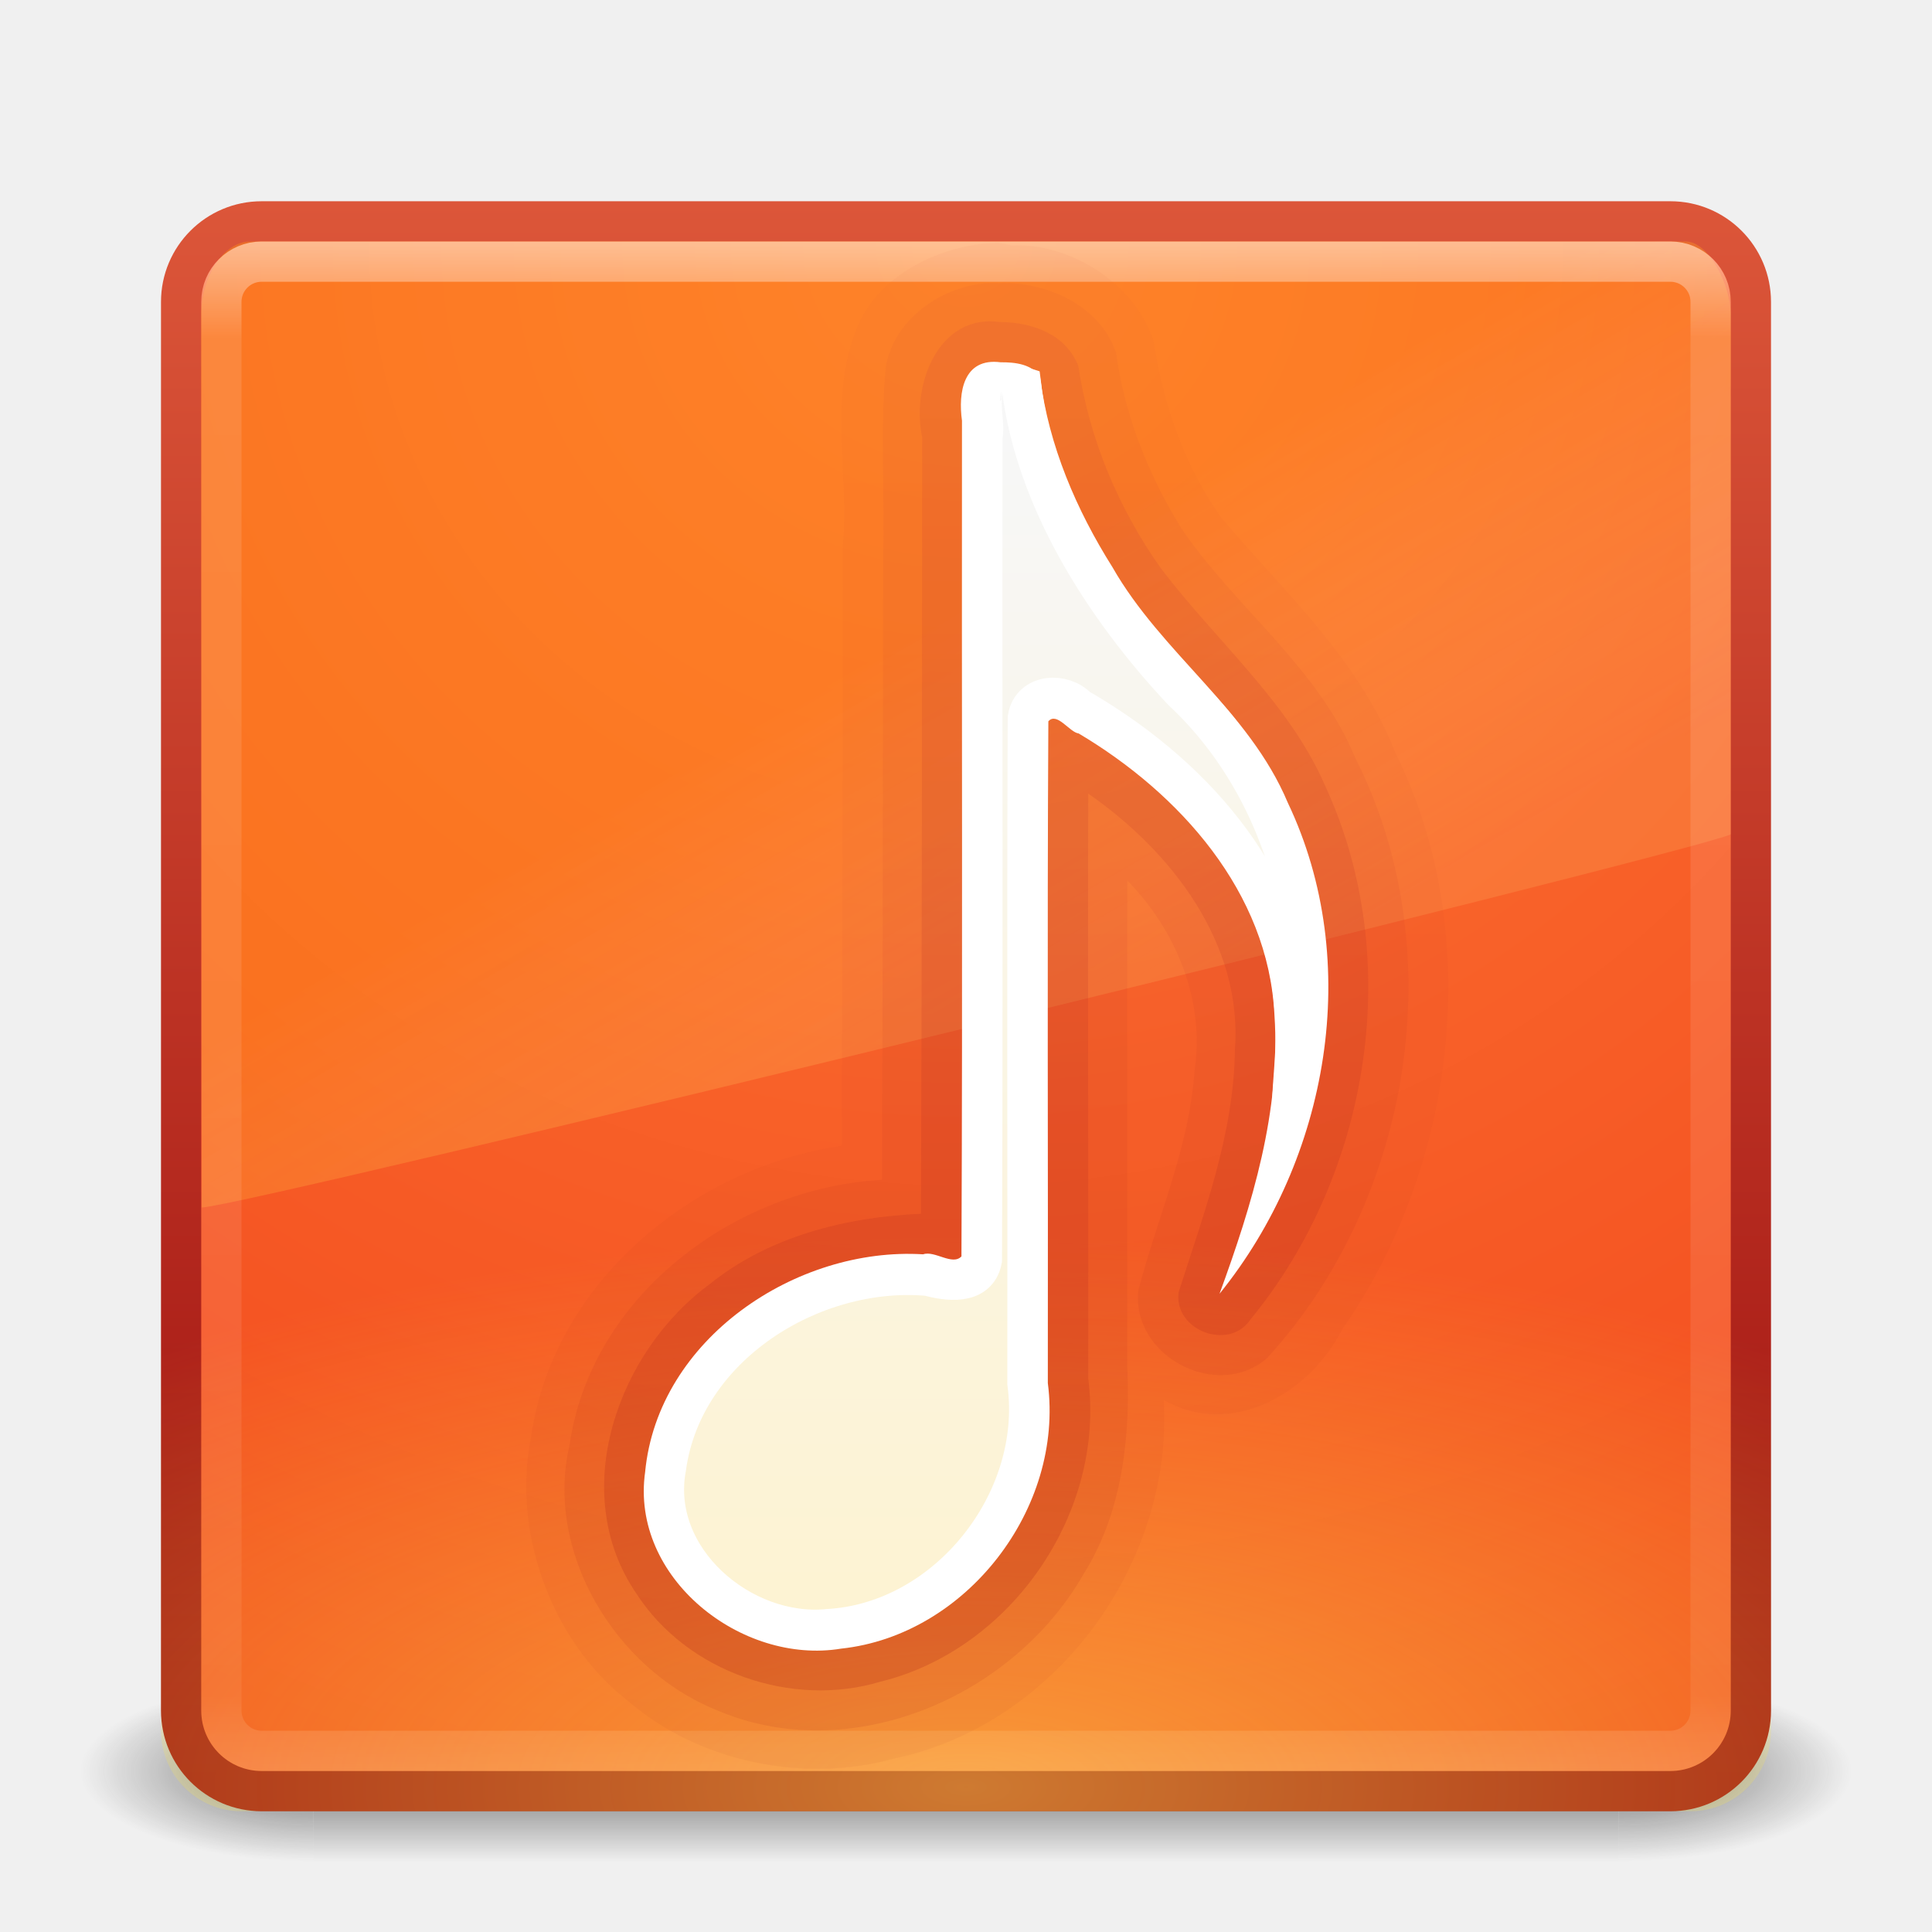
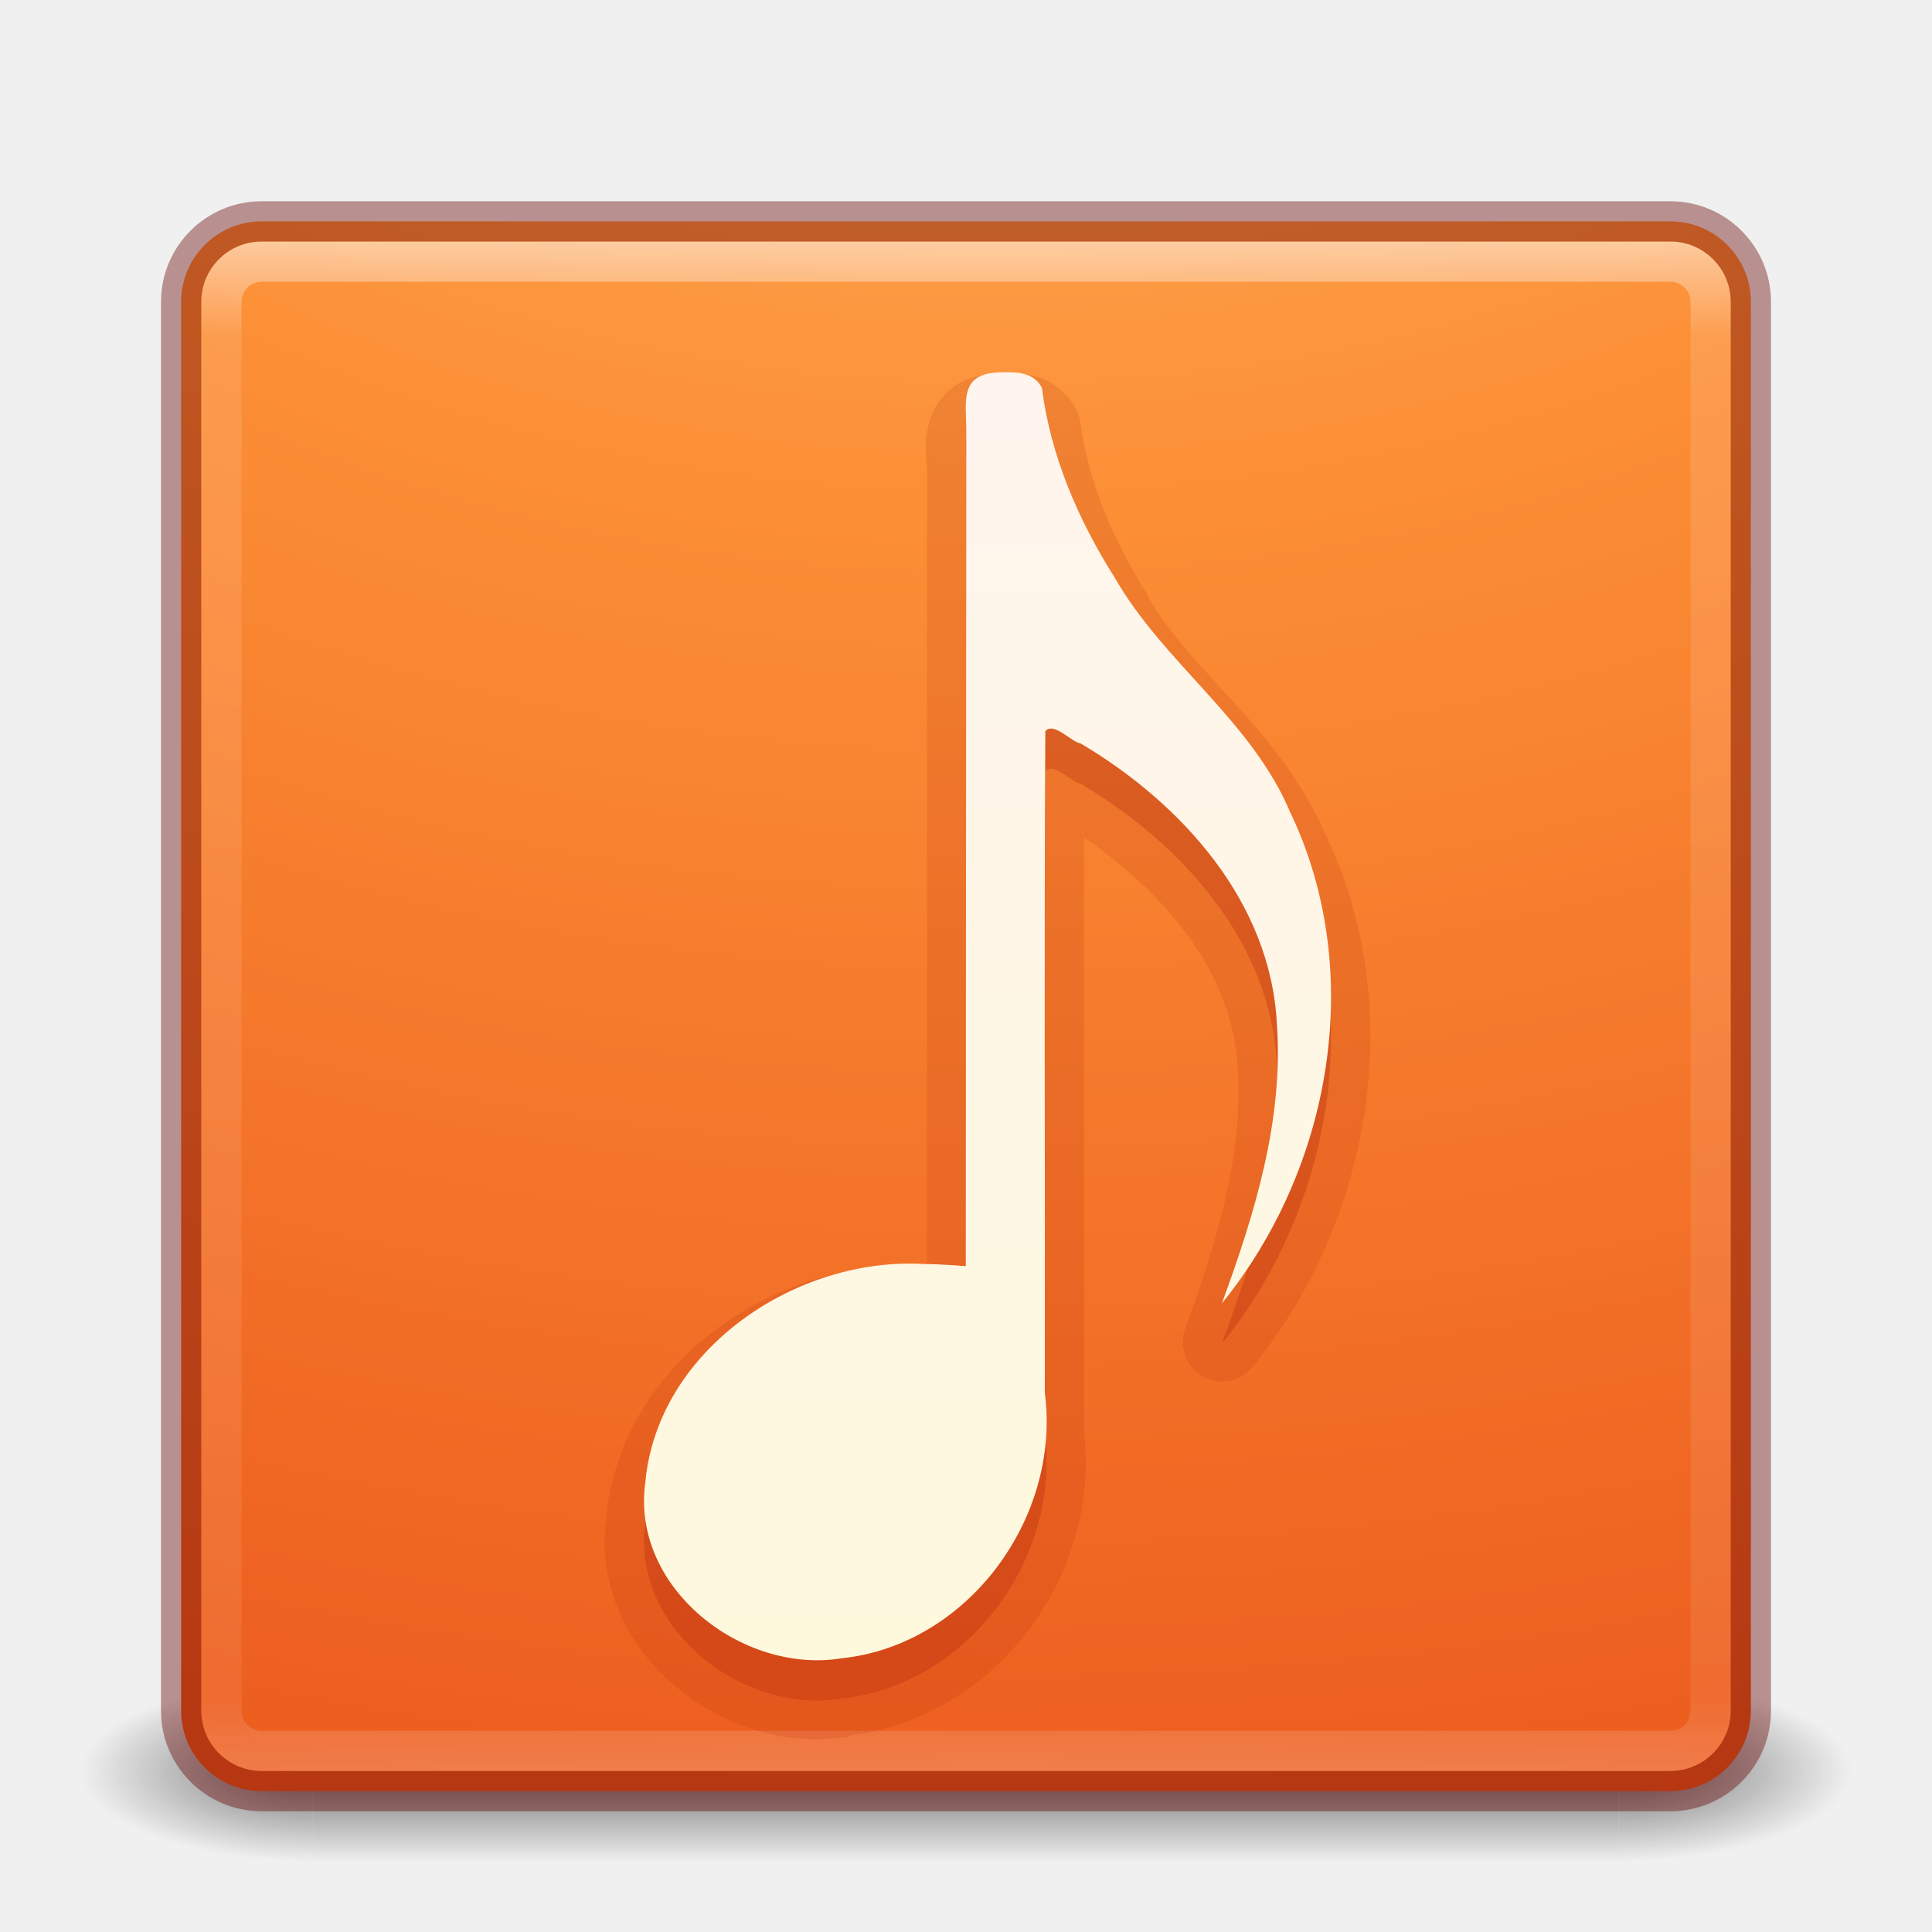
- <svg xmlns="http://www.w3.org/2000/svg" xmlns:xlink="http://www.w3.org/1999/xlink" version="1.1" width="48" height="48" id="svg4028">
-   <defs id="defs4030">
-     <linearGradient x1="25.288" y1="10.841" x2="25.288" y2="45.006" id="linearGradient3038-0" xlink:href="#linearGradient3940-0" gradientUnits="userSpaceOnUse" gradientTransform="translate(-0.4067792,0)" />
-     <linearGradient id="linearGradient3940-0">
-       <stop id="stop3942-5" style="stop-color:#f7f7f7;stop-opacity:1" offset="0" />
-       <stop id="stop3944-9" style="stop-color:#fef2cc;stop-opacity:1" offset="1" />
+ <svg xmlns="http://www.w3.org/2000/svg" xmlns:xlink="http://www.w3.org/1999/xlink" version="1.1" width="48" height="48" id="svg6649">
+   <defs id="defs6651">
+     <linearGradient x1="167.983" y1="8.508" x2="167.983" y2="54.78" id="linearGradient5414" xlink:href="#linearGradient5803" gradientUnits="userSpaceOnUse" gradientTransform="matrix(0.710907,0,0,0.710907,-91.33499,2.139763)" />
+     <linearGradient id="linearGradient5803">
+       <stop id="stop5805" style="stop-color:#fff5ef;stop-opacity:1" offset="0" />
+       <stop id="stop5807" style="stop-color:#fef8dd;stop-opacity:1" offset="1" />
    </linearGradient>
-     <linearGradient x1="97.719" y1="5.885" x2="97.719" y2="43.698" id="linearGradient3041-4" xlink:href="#linearGradient3895-9-0-3-7" gradientUnits="userSpaceOnUse" gradientTransform="translate(-65.49152,0)" />
-     <linearGradient id="linearGradient3895-9-0-3-7">
-       <stop id="stop3897-0-5-7-5" style="stop-color:#dc5639;stop-opacity:1" offset="0" />
-       <stop id="stop3899-8-7-06-0" style="stop-color:#9d0f0f;stop-opacity:1" offset="1" />
+     <linearGradient x1="24" y1="5" x2="24" y2="43" id="linearGradient3058" xlink:href="#linearGradient3924-1" gradientUnits="userSpaceOnUse" gradientTransform="translate(4e-6,1.000006)" />
+     <linearGradient id="linearGradient3924-1">
+       <stop id="stop3926-3" style="stop-color:#ffffff;stop-opacity:1" offset="0" />
+       <stop id="stop3928-91" style="stop-color:#ffffff;stop-opacity:0.235" offset="0.063" />
+       <stop id="stop3930-6" style="stop-color:#ffffff;stop-opacity:0.157" offset="0.951" />
+       <stop id="stop3932-6" style="stop-color:#ffffff;stop-opacity:0.392" offset="1" />
    </linearGradient>
-     <linearGradient x1="97.719" y1="5.885" x2="97.719" y2="43.698" id="linearGradient3944" xlink:href="#linearGradient3895-9-0-3-7" gradientUnits="userSpaceOnUse" gradientTransform="translate(-65.49152,0)" />
-     <linearGradient x1="97.719" y1="5.885" x2="97.719" y2="43.698" id="linearGradient3942" xlink:href="#linearGradient3895-9-0-3-7" gradientUnits="userSpaceOnUse" gradientTransform="translate(-65.49152,0)" />
-     <radialGradient cx="7.496" cy="8.45" r="20" fx="7.496" fy="8.45" id="radialGradient3050" xlink:href="#linearGradient4067-0-2" gradientUnits="userSpaceOnUse" gradientTransform="matrix(6.0283824e-7,0.6839072,-1.646555,1.3514022e-6,37.9131,-49.52878)" />
-     <linearGradient id="linearGradient4067-0-2">
-       <stop id="stop4069-2-9" style="stop-color:#ffe452;stop-opacity:1" offset="0" />
-       <stop id="stop4071-8-9" style="stop-color:#ffeb41;stop-opacity:0" offset="1" />
-     </linearGradient>
-     <linearGradient x1="24" y1="5" x2="24" y2="43" id="linearGradient3053" xlink:href="#linearGradient3924" gradientUnits="userSpaceOnUse" gradientTransform="translate(3.7e-6,1.00001)" />
-     <linearGradient id="linearGradient3924">
-       <stop id="stop3926" style="stop-color:#ffffff;stop-opacity:1" offset="0" />
-       <stop id="stop3928" style="stop-color:#ffffff;stop-opacity:0.235" offset="0.063" />
-       <stop id="stop3930" style="stop-color:#ffffff;stop-opacity:0.157" offset="0.951" />
-       <stop id="stop3932" style="stop-color:#ffffff;stop-opacity:0.392" offset="1" />
-     </linearGradient>
-     <linearGradient x1="16.626" y1="15.298" x2="20.055" y2="24.628" id="linearGradient3056" xlink:href="#linearGradient8265-821-176-38-919-66-249-7-7" gradientUnits="userSpaceOnUse" gradientTransform="matrix(0.8249802,0,0,1.301234,4.16188,-1.432921)" />
-     <linearGradient id="linearGradient8265-821-176-38-919-66-249-7-7">
-       <stop id="stop2687-1-9" style="stop-color:#ff9116;stop-opacity:1" offset="0" />
-       <stop id="stop2689-5-4" style="stop-color:#ffdf80;stop-opacity:0.375" offset="1" />
-     </linearGradient>
-     <radialGradient cx="7.496" cy="8.45" r="20" fx="7.496" fy="8.45" id="radialGradient3059" xlink:href="#linearGradient4644-104-3-3-6-2" gradientUnits="userSpaceOnUse" gradientTransform="matrix(1.9428467e-8,2.33699,-2.472257,-4.3056275e-8,44.8901,-11.4348)" />
-     <linearGradient id="linearGradient4644-104-3-3-6-2">
-       <stop id="stop5237-6-5-1-7" style="stop-color:#ff7a35;stop-opacity:1" offset="0" />
-       <stop id="stop5239-4-6-4-8" style="stop-color:#f0431a;stop-opacity:1" offset="1" />
-     </linearGradient>
-     <linearGradient x1="13.991" y1="3.963" x2="13.991" y2="43.294" id="linearGradient3061" xlink:href="#linearGradient3895-9-0-3" gradientUnits="userSpaceOnUse" gradientTransform="translate(1.2e-6,1)" />
-     <linearGradient id="linearGradient3895-9-0-3">
-       <stop id="stop3897-0-5-7" style="stop-color:#dc5639;stop-opacity:1" offset="0" />
-       <stop id="stop3899-8-7-06" style="stop-color:#9d0f0f;stop-opacity:1" offset="1" />
+     <radialGradient cx="6.73" cy="9.957" r="12.672" fx="6.2" fy="9.957" id="radialGradient5521-1" xlink:href="#linearGradient2867-449-88-871-390-598-476-591-434-148-57-177-8-3-3-6-4-8-8-8" gradientUnits="userSpaceOnUse" gradientTransform="matrix(0,9.497552,-11.65996,0,140.9306,-79.16098)" />
+     <linearGradient id="linearGradient2867-449-88-871-390-598-476-591-434-148-57-177-8-3-3-6-4-8-8-8">
+       <stop id="stop3750-1-0-7-6-6-1-3-9" style="stop-color:#ffcd7d;stop-opacity:1" offset="0" />
+       <stop id="stop3752-3-7-4-0-32-8-923-0" style="stop-color:#fc8f36;stop-opacity:1" offset="0.262" />
+       <stop id="stop3754-1-8-5-2-7-6-7-1" style="stop-color:#e23a0e;stop-opacity:1" offset="0.705" />
+       <stop id="stop3756-1-6-2-6-6-1-96-6" style="stop-color:#ac441f;stop-opacity:1" offset="1" />
    </linearGradient>
    <radialGradient cx="4.993" cy="43.5" r="2.5" fx="4.993" fy="43.5" id="radialGradient3013" xlink:href="#linearGradient3688-166-749" gradientUnits="userSpaceOnUse" gradientTransform="matrix(2.003784,0,0,1.4,27.98813,-17.4)" />
    <linearGradient id="linearGradient3688-166-749">
      <stop id="stop2883" style="stop-color:#181818;stop-opacity:1" offset="0" />
      <stop id="stop2885" style="stop-color:#181818;stop-opacity:0" offset="1" />
    </linearGradient>
    <radialGradient cx="4.993" cy="43.5" r="2.5" fx="4.993" fy="43.5" id="radialGradient3015" xlink:href="#linearGradient3688-464-309" gradientUnits="userSpaceOnUse" gradientTransform="matrix(2.003784,0,0,1.4,-20.01187,-104.4)" />
    <linearGradient id="linearGradient3688-464-309">
      <stop id="stop2889" style="stop-color:#181818;stop-opacity:1" offset="0" />
      <stop id="stop2891" style="stop-color:#181818;stop-opacity:0" offset="1" />
    </linearGradient>
    <linearGradient id="linearGradient3702-501-757">
      <stop id="stop2895" style="stop-color:#181818;stop-opacity:0" offset="0" />
      <stop id="stop2897" style="stop-color:#181818;stop-opacity:1" offset="0.5" />
      <stop id="stop2899" style="stop-color:#181818;stop-opacity:0" offset="1" />
    </linearGradient>
-     <linearGradient x1="25.058" y1="47.028" x2="25.058" y2="39.999" id="linearGradient4026" xlink:href="#linearGradient3702-501-757" gradientUnits="userSpaceOnUse" />
+     <linearGradient x1="25.058" y1="47.028" x2="25.058" y2="39.999" id="linearGradient6647" xlink:href="#linearGradient3702-501-757" gradientUnits="userSpaceOnUse" />
  </defs>
  <g id="layer1">
-     <g transform="matrix(1.157895,0,0,0.6428571,-3.789484,16.03572)" id="g3712" style="opacity:0.6">
-       <rect width="5" height="7" x="38" y="40" id="rect2801" style="fill:url(#radialGradient3013);fill-opacity:1;stroke:none" />
-       <rect width="5" height="7" x="-10" y="-47" transform="scale(-1,-1)" id="rect3696" style="fill:url(#radialGradient3015);fill-opacity:1;stroke:none" />
-       <rect width="28" height="7" x="10" y="40" id="rect3700" style="fill:url(#linearGradient4026);fill-opacity:1;stroke:none" />
+     <g transform="matrix(1.157895,0,0,0.6428571,-3.789476,16.03572)" id="g3712-5" style="opacity:0.6">
+       <rect width="5" height="7" x="38" y="40" id="rect2801-3" style="fill:url(#radialGradient3013);fill-opacity:1;stroke:none" />
+       <rect width="5" height="7" x="-10" y="-47" transform="scale(-1,-1)" id="rect3696-6" style="fill:url(#radialGradient3015);fill-opacity:1;stroke:none" />
+       <rect width="28" height="7" x="10" y="40" id="rect3700-4" style="fill:url(#linearGradient6647);fill-opacity:1;stroke:none" />
    </g>
-     <rect width="39" height="39" rx="2" ry="2" x="4.5" y="5.5" id="rect5505-21" style="color:#000000;fill:url(#radialGradient3059);fill-opacity:1;fill-rule:nonzero;stroke:url(#linearGradient3061);stroke-width:1;stroke-linecap:round;stroke-linejoin:round;stroke-miterlimit:4;stroke-opacity:1;stroke-dasharray:none;stroke-dashoffset:0;marker:none;visibility:visible;display:inline;overflow:visible;enable-background:accumulate" />
-     <path d="M 6.217,6 C 5.538,6 5,6.912 5,7.8 L 5.013,30 C 6.106,29.976 42.17,21.153 43,20.729 L 43,7.8 C 43,7.122 42.469,6 41.881,6 L 6.217,6 z" id="path3333" style="opacity:0.4;fill:url(#linearGradient3056);fill-opacity:1;fill-rule:evenodd;stroke:none" />
-     <rect width="37" height="37" rx="1" ry="1" x="5.5" y="6.5" id="rect6741" style="opacity:0.5;fill:none;stroke:url(#linearGradient3053);stroke-width:1;stroke-linecap:round;stroke-linejoin:round;stroke-miterlimit:4;stroke-opacity:1;stroke-dasharray:none;stroke-dashoffset:0" />
-     <rect width="40" height="40" rx="2" ry="2" x="4" y="-45" transform="scale(1,-1)" id="rect5505-2-6-47" style="opacity:0.5;color:#000000;fill:url(#radialGradient3050);fill-opacity:1;fill-rule:nonzero;stroke:none;stroke-width:1;marker:none;visibility:visible;display:inline;overflow:visible;enable-background:accumulate" />
-     <path d="m 24.819,6.031 c -1.348,0.01 -3.13,0.778 -3.609,2.336 -0.585,1.654 -0.124,3.45 -0.27,5.17 -0.006,4.977 -0.012,9.954 -0.027,14.932 -3.734,0.542 -7.209,3.437 -7.728,7.289 -0.449,2.276 0.483,4.987 2.404,6.49 1.795,1.556 4.418,2.052 6.598,1.449 4.022,-0.829 6.968,-4.845 6.726,-8.915 1.688,0.97 3.643,-0.181 4.437,-1.759 2.868,-4.103 3.524,-9.907 1.313,-14.335 -0.897,-2.305 -2.759,-3.975 -4.314,-5.82 -0.929,-1.305 -1.451,-2.842 -1.693,-4.412 -0.485,-1.441 -2.093,-2.428 -3.524,-2.361 l -0.312,-0.062 z" id="path4388-62" style="opacity:0.05;color:#000000;fill:url(#linearGradient3942);fill-opacity:1;fill-rule:nonzero;stroke:none;stroke-width:0.985;marker:none;visibility:visible;display:inline;overflow:visible;enable-background:accumulate" />
-     <path d="m 24.819,7.031 c -1.173,-0.06 -2.594,0.766 -2.816,2.106 -0.136,1.574 -0.02,3.159 -0.062,4.777 -0.005,5.133 -0.01,10.265 -0.028,15.398 -3.633,0.205 -7.228,2.858 -7.762,6.589 -0.625,2.644 1.119,5.551 3.624,6.574 3.322,1.446 7.402,-0.297 9.152,-3.378 0.966,-1.536 1.162,-3.444 1.079,-5.164 0.005,-4.019 -0.003,-8.039 -2.47e-4,-12.059 1.221,1.247 1.937,2.986 1.671,4.738 -0.127,1.887 -0.922,3.633 -1.392,5.434 -0.197,1.636 1.95,2.776 3.195,1.697 3.595,-3.929 4.62,-10.129 2.186,-14.924 C 32.733,16.562 30.686,15.098 29.35,13.125 28.53,11.798 27.942,10.323 27.73,8.771 27.322,7.552 25.953,6.994 24.819,7.031 z" id="path4388-6" style="opacity:0.1;color:#000000;fill:url(#linearGradient3944);fill-opacity:1;fill-rule:nonzero;stroke:none;stroke-width:0.985;marker:none;visibility:visible;display:inline;overflow:visible;enable-background:accumulate" />
-     <path d="m 24.85,8 c -1.543,-0.217 -2.215,1.575 -1.938,2.868 -0.008,6.429 -0.006,12.859 -0.031,19.288 -1.86,0.082 -3.767,0.557 -5.248,1.746 -2.29,1.683 -3.537,5.171 -1.83,7.678 1.273,1.982 3.891,2.859 6.07,2.201 3.257,-0.799 5.594,-4.204 5.164,-7.532 0.007,-4.844 -0.015,-9.688 0,-14.531 2.068,1.43 3.844,3.726 3.644,6.368 -0.026,2.085 -0.772,4.061 -1.398,6.016 -0.13,0.95 1.252,1.475 1.786,0.679 C 34.052,29.141 34.909,23.8 32.913,19.5 32.004,17.422 30.183,15.9 28.829,14.101 27.778,12.614 27.062,10.893 26.79,9.092 26.478,8.292 25.635,8.007 24.85,8 z" id="path4388" style="opacity:0.2;color:#000000;fill:url(#linearGradient3041-4);fill-opacity:1;fill-rule:nonzero;stroke:none;stroke-width:0.985;marker:none;visibility:visible;display:inline;overflow:visible;enable-background:accumulate" />
-     <path d="m 24.861,9.001 c -0.929,-0.121 -1.058,0.753 -0.961,1.449 -0.009,6.921 0.018,13.848 -0.013,20.765 -0.227,0.238 -0.663,-0.153 -0.952,-0.052 -3.15,-0.193 -6.592,2.1 -6.907,5.41 -0.371,2.631 2.398,4.796 4.868,4.387 3.112,-0.332 5.543,-3.484 5.137,-6.597 0.009,-5.48 -0.018,-10.966 0.013,-16.442 0.212,-0.244 0.528,0.275 0.752,0.301 2.502,1.486 4.716,3.938 4.865,6.99 0.164,2.385 -0.555,4.719 -1.364,6.931 2.712,-3.352 3.58,-8.241 1.696,-12.2 -0.964,-2.298 -3.138,-3.714 -4.355,-5.849 C 26.742,12.668 26.058,11.076 25.844,9.392 25.668,9.04 25.204,8.998 24.861,9.001 z" id="path7249-8-0" style="fill:#ffffff;fill-opacity:1;stroke:none" />
-     <path d="m 24.888,9.518 c -0.793,-0.078 -0.367,0.857 -0.474,1.34 -0.008,6.814 0.016,13.63 -0.012,20.443 -0.123,0.648 -0.884,0.527 -1.345,0.403 -2.882,-0.255 -6.091,1.742 -6.502,4.756 -0.429,2.271 1.879,4.225 4.027,4.007 2.956,-0.169 5.333,-3.165 4.937,-6.103 0.007,-5.509 -0.014,-11.021 0.01,-16.529 0.1,-0.604 0.883,-0.64 1.247,-0.25 2.718,1.561 5.161,4.163 5.377,7.45 0.119,0.65 -0.09,2.257 -0.043,2.287 0.952,-3.552 -0.029,-7.628 -2.736,-10.157 -1.948,-2.074 -3.665,-4.781 -3.996,-7.567 -0.159,-0.051 -0.32,-0.102 -0.491,-0.08 z" id="path7249-8-0-9" style="color:#000000;fill:url(#linearGradient3038-0);fill-opacity:1;fill-rule:nonzero;stroke:#ffffff;stroke-width:0.985;stroke-linecap:butt;stroke-linejoin:miter;stroke-miterlimit:4;stroke-opacity:1;stroke-dasharray:none;stroke-dashoffset:0;marker:none;visibility:visible;display:inline;overflow:visible;enable-background:accumulate" />
+     <rect width="39" height="39" rx="2" ry="2" x="4.5" y="5.5" id="rect5505-21" style="color:#000000;fill:url(#radialGradient5521-1);fill-opacity:1;fill-rule:nonzero;stroke:none;stroke-width:1;marker:none;visibility:visible;display:inline;overflow:visible;enable-background:accumulate" />
+     <rect width="37" height="37" rx="1" ry="1" x="5.5" y="6.5" id="rect6741" style="opacity:0.5;fill:none;stroke:url(#linearGradient3058);stroke-width:1;stroke-linecap:round;stroke-linejoin:round;stroke-miterlimit:4;stroke-opacity:1;stroke-dasharray:none;stroke-dashoffset:0" />
+     <rect width="39" height="39" rx="2" ry="2" x="4.5" y="5.5" id="rect5505-21-3-2" style="opacity:0.4;color:#000000;fill:none;stroke:#640000;stroke-width:1;stroke-linecap:round;stroke-linejoin:round;stroke-miterlimit:4;stroke-opacity:1;stroke-dasharray:none;stroke-dashoffset:0;marker:none;visibility:visible;display:inline;overflow:visible;enable-background:accumulate" />
+     <path d="m 161.906,16.031 c -0.378,0 -0.751,0.054 -1.094,0.25 -0.343,0.196 -0.583,0.537 -0.688,0.844 -0.208,0.613 -0.094,1.027 -0.094,1.312 l 0,19.75 c -0.029,-3.91e-4 -0.034,0 -0.062,0 -3.648,-0.191 -7.514,2.35 -7.906,6.25 -0.002,0.011 0.001,0.02 0,0.031 -0.224,1.673 0.534,3.171 1.688,4.156 1.146,0.978 2.701,1.516 4.25,1.281 0.021,-0.003 0.041,0.004 0.062,0 0.003,-3.9e-4 -0.003,-0.031 0,-0.031 3.64,-0.429 6.276,-3.922 5.875,-7.531 -0.005,-0.043 0.006,-0.082 0,-0.125 0.007,-4.89 -0.016,-9.78 0,-14.656 2.018,1.385 3.697,3.366 3.812,5.719 0.148,2.143 -0.511,4.319 -1.312,6.5 A 0.98,0.98 0 0 0 168.094,40.75 c 2.936,-3.614 3.914,-8.852 1.875,-13.188 -0.01,-0.023 -0.021,-0.04 -0.031,-0.062 -1.126,-2.608 -3.353,-4.065 -4.406,-5.906 a 0.98,0.98 0 0 0 0,-0.031 c -0.845,-1.337 -1.497,-2.815 -1.688,-4.312 A 0.98,0.98 0 0 0 163.75,16.938 c -0.202,-0.401 -0.597,-0.701 -0.938,-0.812 -0.341,-0.112 -0.61,-0.096 -0.812,-0.094 l -0.094,0 z" transform="translate(-137,-6.75)" id="path5502" style="opacity:0.15;color:#000000;fill:#ae2109;fill-opacity:1;fill-rule:nonzero;stroke:none;marker:none;visibility:visible;display:inline;overflow:visible;enable-background:accumulate" />
+     <path d="m 24.899,10.25 c -1.084,0 -0.892,0.717 -0.892,1.447 l -0.013,20.76 c 0,0 -0.611,-0.052 -1.028,-0.052 -3.162,-0.193 -6.616,2.1 -6.932,5.408 -0.373,2.631 2.407,4.795 4.885,4.386 3.123,-0.332 5.446,-3.483 5.039,-6.595 0.009,-5.478 -0.018,-10.963 0.013,-16.438 0.213,-0.244 0.647,0.275 0.871,0.301 2.511,1.486 4.733,3.937 4.883,6.988 0.165,2.385 -0.557,4.718 -1.369,6.929 2.722,-3.351 3.593,-8.239 1.702,-12.197 -0.967,-2.297 -3.15,-3.713 -4.37,-5.847 -0.902,-1.426 -1.588,-3.018 -1.802,-4.701 -0.177,-0.351 -0.541,-0.394 -0.885,-0.39 z" id="path7249-8-0-3-6-1-6-0-7" style="opacity:0.3;color:#000000;fill:#ae2109;fill-opacity:1;fill-rule:nonzero;stroke:none;marker:none;visibility:visible;display:inline;overflow:visible;enable-background:accumulate" />
+     <path d="m 24.899,9.25 c -1.084,0 -0.892,0.717 -0.892,1.447 l -0.013,20.76 c 0,0 -0.611,-0.052 -1.028,-0.052 -3.162,-0.193 -6.616,2.1 -6.932,5.408 -0.373,2.631 2.407,4.795 4.885,4.386 3.123,-0.332 5.446,-3.483 5.039,-6.595 0.009,-5.478 -0.018,-10.963 0.013,-16.438 0.213,-0.244 0.647,0.275 0.871,0.301 2.511,1.486 4.733,3.937 4.883,6.988 0.165,2.385 -0.557,4.718 -1.369,6.929 2.722,-3.351 3.593,-8.239 1.702,-12.197 -0.967,-2.297 -3.15,-3.713 -4.37,-5.847 -0.902,-1.426 -1.588,-3.018 -1.802,-4.701 -0.177,-0.351 -0.541,-0.394 -0.885,-0.39 z" id="path7249-8-0-3-6-1-6-0" style="fill:url(#linearGradient5414);fill-opacity:1;stroke:none" />
  </g>
</svg>
